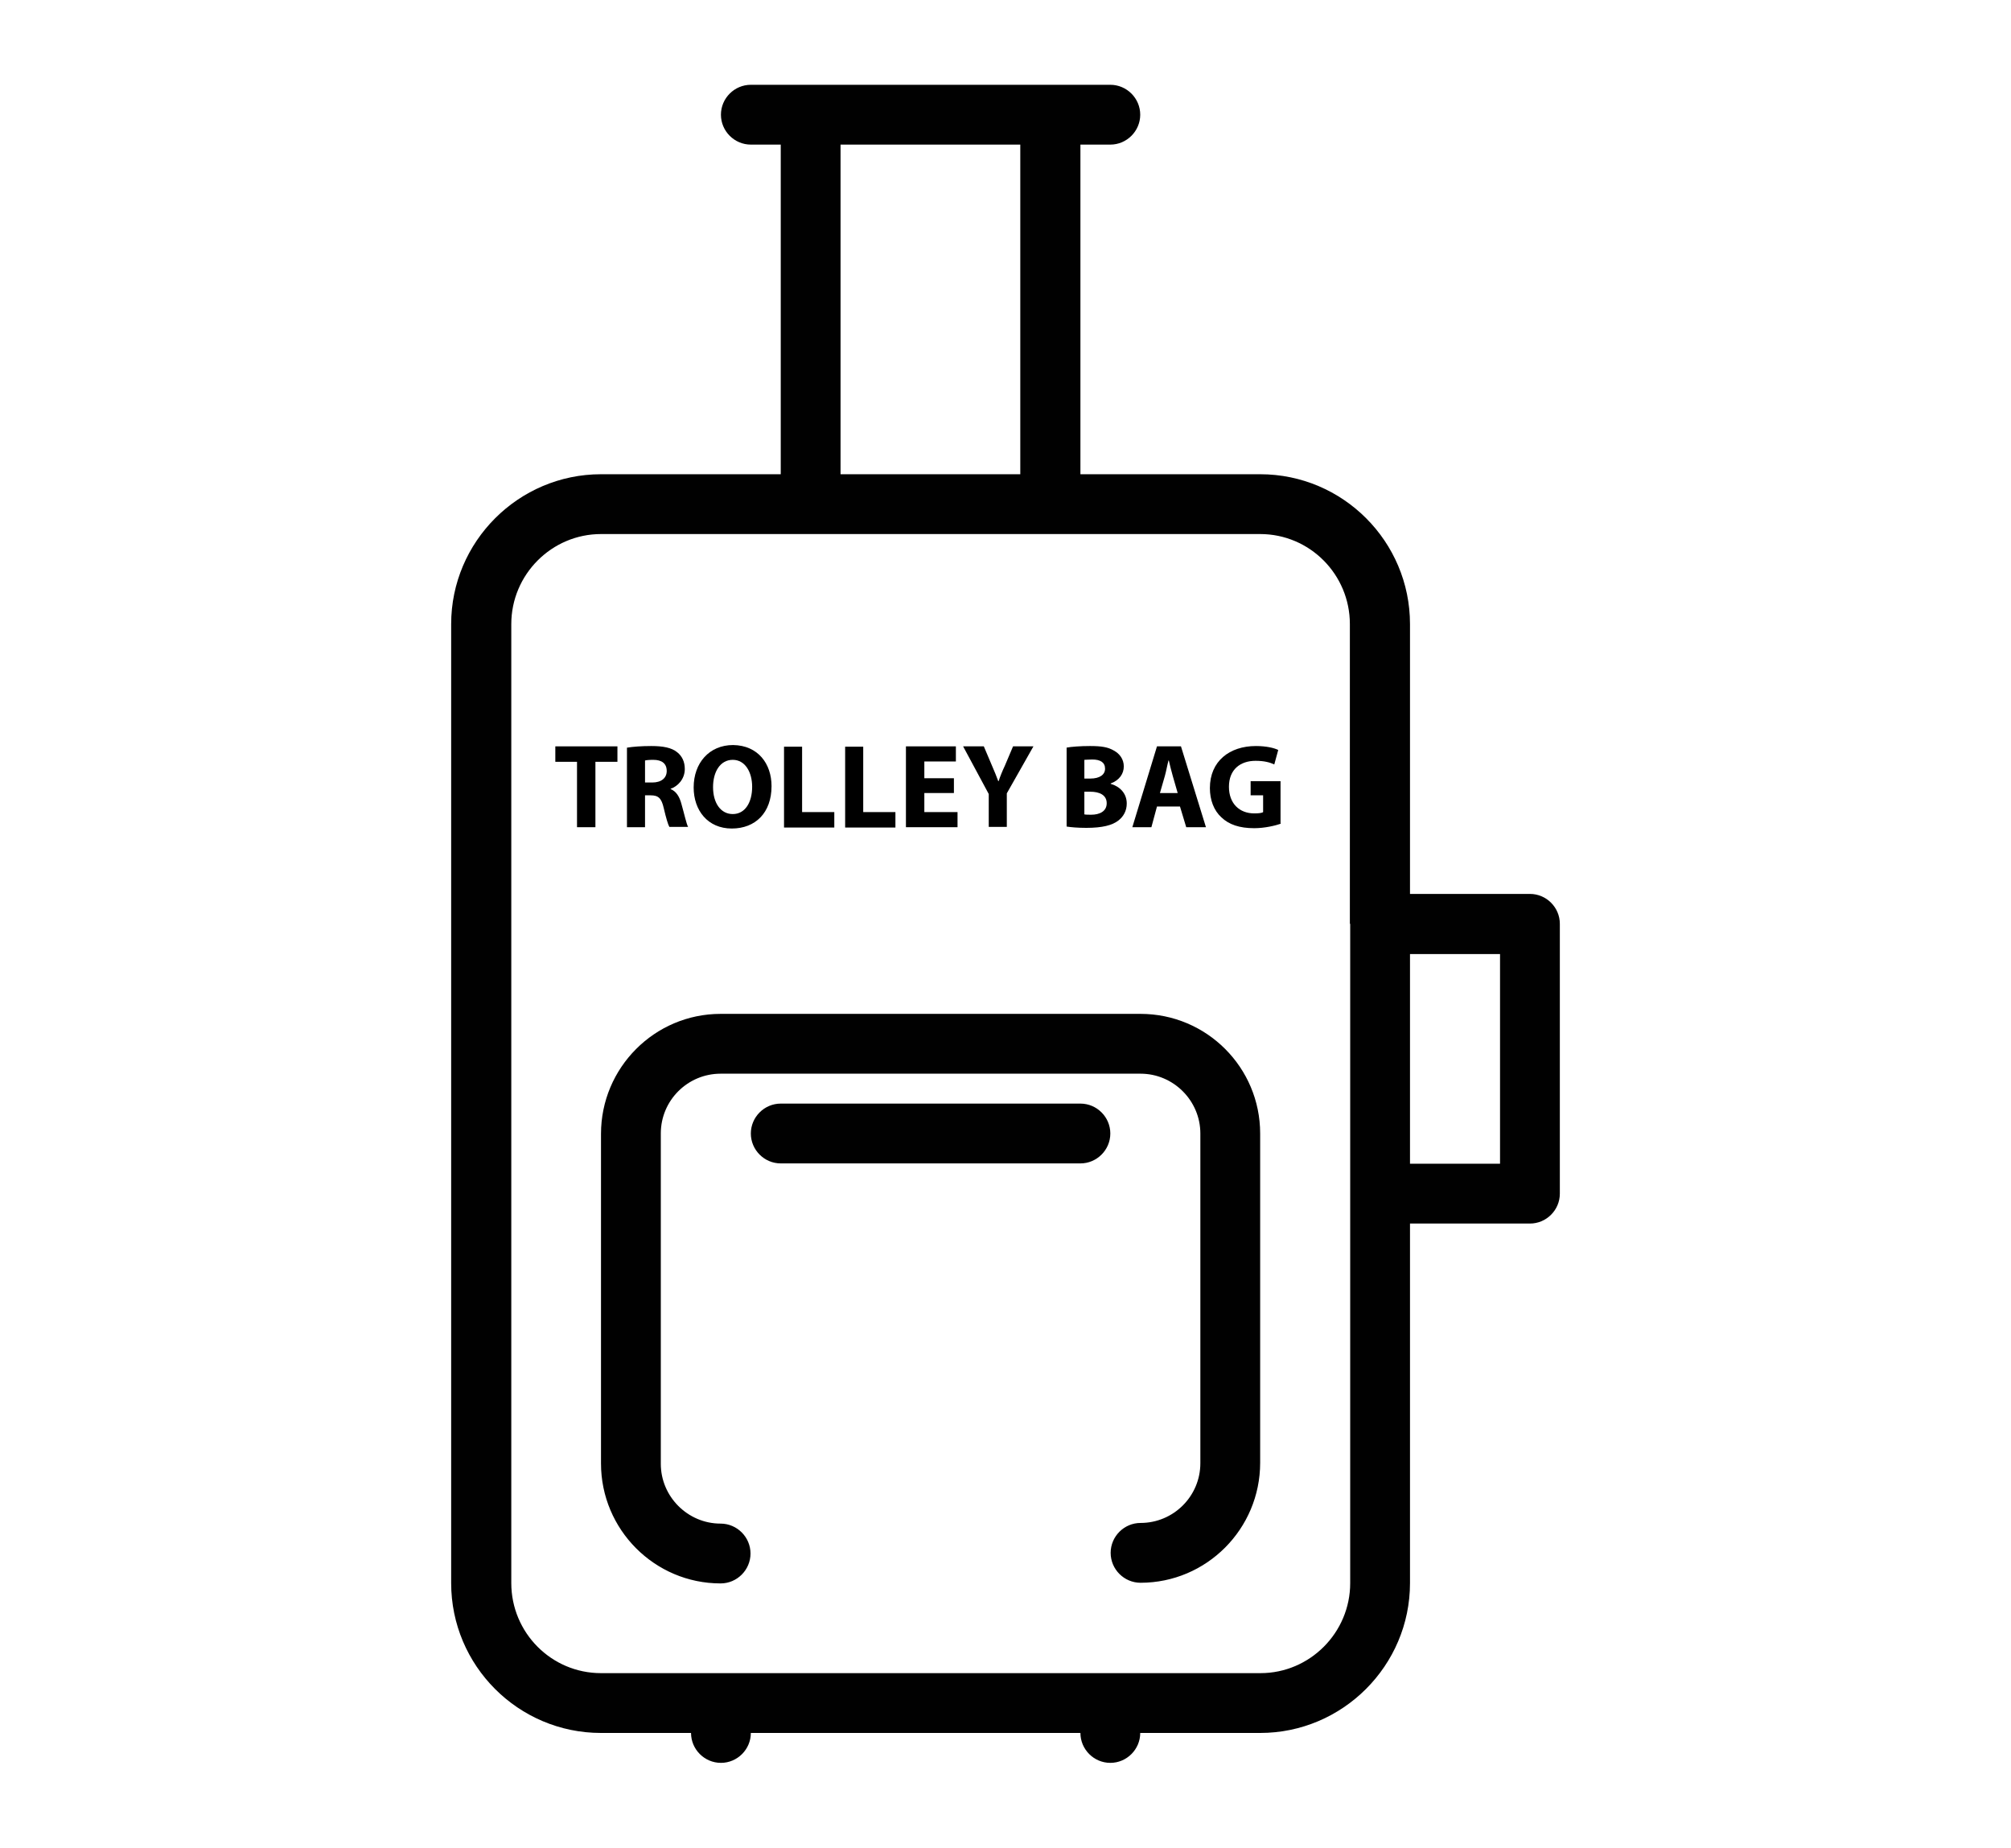
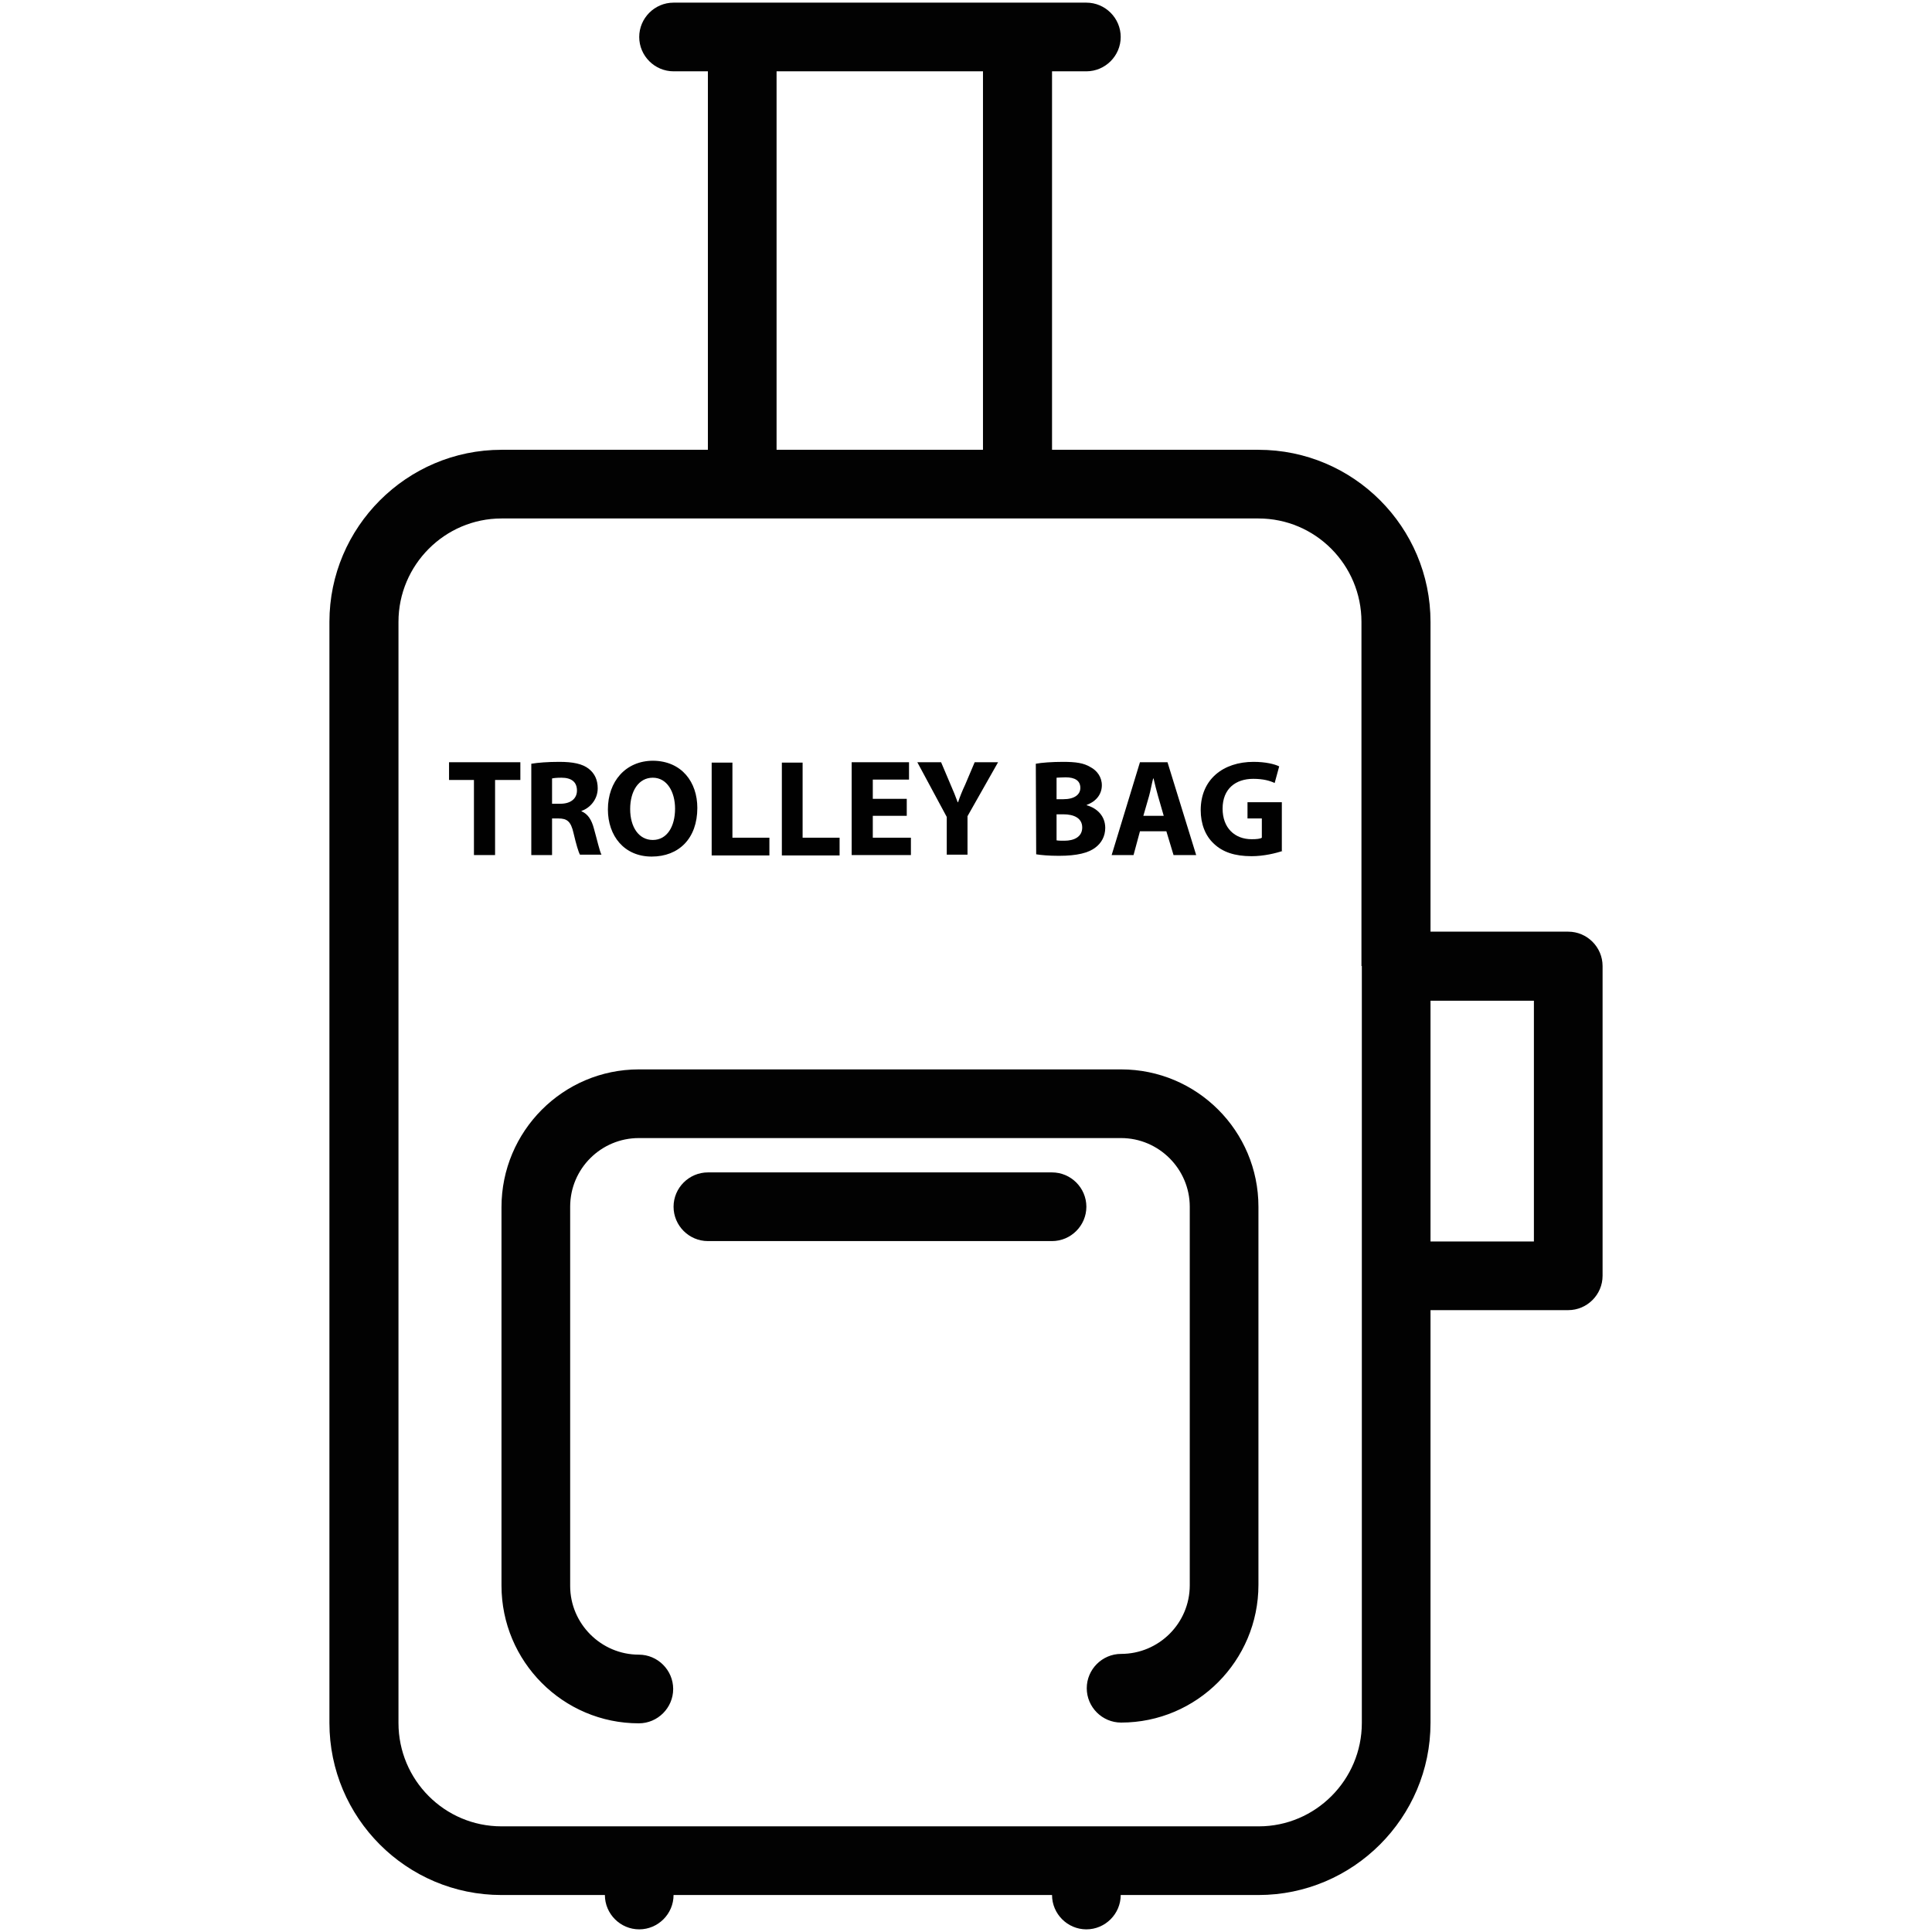
- <svg xmlns="http://www.w3.org/2000/svg" version="1.1" id="Layer_1" x="0px" y="0px" viewBox="0 0 612 562.2" style="enable-background:new 0 0 612 562.2;" xml:space="preserve">
+ <svg xmlns="http://www.w3.org/2000/svg" version="1.1" id="Layer_1" x="0px" y="0px" viewBox="0 0 512 512" style="enable-background:new 0 0 512 512;" xml:space="preserve">
  <style type="text/css">
- 	.st0{fill:#010101;}
+ 	.st0{fill:#020202;}
+ 	.st1{fill:#010101;}
</style>
-   <g id="XMLID_1004_">
-     <path id="XMLID_1043_" class="st0" d="M465.6,272h-36.5v-82.1c0-25.1-20.4-45.6-45.6-45.6h-54.7V44h9.1c5,0,9.1-4.1,9.1-9.1   s-4.1-9.1-9.1-9.1H228.5c-5,0-9.1,4.1-9.1,9.1s4.1,9.1,9.1,9.1h9.1v100.3h-54.7c-25.1,0-45.6,20.5-45.6,45.6v291.8   c0,25.1,20.4,45.6,45.6,45.6h27.4c0,5,4.1,9.1,9.1,9.1c5,0,9.1-4.1,9.1-9.1h100.3c0,5,4.1,9.1,9.1,9.1c5,0,9.1-4.1,9.1-9.1h36.5   c25.1,0,45.6-20.5,45.6-45.6V372.3h36.5c5,0,9.1-4.1,9.1-9.1v-82.1C474.7,276.1,470.6,272,465.6,272z M255.8,44h54.7v100.3h-54.7   V44L255.8,44L255.8,44z M410.9,281.1v82.1v118.5c0,15.1-12.3,27.4-27.3,27.4H182.9v0c-15.1,0-27.3-12.3-27.3-27.4V189.9   c0-15.1,12.3-27.4,27.3-27.4h200.6c15.1,0,27.3,12.3,27.3,27.4V281.1z M456.5,354.1h-27.4v-63.8h27.4V354.1z" />
-     <g id="XMLID_1028_">
-       <path id="XMLID_1010_" class="st0" d="M347.1,308.5H219.3c-20.1,0-36.4,16.4-36.4,36.5v100.3c0,20.1,16.3,36.5,36.4,36.5    c5,0,9.1-4.1,9.1-9.1c0-5-4.1-9.1-9.1-9.1c-10,0-18.2-8.2-18.2-18.2V344.9c0-10.1,8.2-18.2,18.2-18.2h127.8    c10,0,18.2,8.2,18.2,18.2v100.3c0,10.1-8.2,18.2-18.2,18.2c-5,0-9.1,4.1-9.1,9.1c0,5,4.1,9.1,9.1,9.1c20.1,0,36.4-16.4,36.4-36.5    V344.9C383.5,324.8,367.2,308.5,347.1,308.5z" />
-       <path id="XMLID_1009_" class="st0" d="M328.8,335.8h-91.2c-5,0-9.1,4.1-9.1,9.1c0,5,4.1,9.1,9.1,9.1h91.2c5,0,9.1-4.1,9.1-9.1    C337.9,339.9,333.8,335.8,328.8,335.8z" />
+   <g>
+     <g id="XMLID_1004_">
+       <path id="XMLID_1043_" class="st0" d="M415.6,246.9h-36.5v-82.1c0-25.1-20.4-45.6-45.6-45.6h-54.7V18.9h9.1c5,0,9.1-4.1,9.1-9.1    s-4.1-9.1-9.1-9.1H178.5c-5,0-9.1,4.1-9.1,9.1s4.1,9.1,9.1,9.1h9.1v100.3h-54.7c-25.1,0-45.6,20.5-45.6,45.6v291.8    c0,25.1,20.4,45.6,45.6,45.6h27.4c0,5,4.1,9.1,9.1,9.1s9.1-4.1,9.1-9.1h100.3c0,5,4.1,9.1,9.1,9.1s9.1-4.1,9.1-9.1h36.5    c25.1,0,45.6-20.5,45.6-45.6V347.2h36.5c5,0,9.1-4.1,9.1-9.1V256C424.7,251,420.6,246.9,415.6,246.9z M205.8,18.9h54.7v100.3    h-54.7V18.9L205.8,18.9L205.8,18.9z M360.9,256v82.1v118.5c0,15.1-12.3,27.4-27.3,27.4H132.9l0,0c-15.1,0-27.3-12.3-27.3-27.4    V164.8c0-15.1,12.3-27.4,27.3-27.4h200.6c15.1,0,27.3,12.3,27.3,27.4V256H360.9z M406.5,329h-27.4v-63.8h27.4V329z" />
+       <g id="XMLID_1028_">
+         <path id="XMLID_1010_" class="st0" d="M297.1,283.4H169.3c-20.1,0-36.4,16.4-36.4,36.5v100.3c0,20.1,16.3,36.5,36.4,36.5     c5,0,9.1-4.1,9.1-9.1s-4.1-9.1-9.1-9.1c-10,0-18.2-8.2-18.2-18.2V319.8c0-10.1,8.2-18.2,18.2-18.2h127.8c10,0,18.2,8.2,18.2,18.2     v100.3c0,10.1-8.2,18.2-18.2,18.2c-5,0-9.1,4.1-9.1,9.1s4.1,9.1,9.1,9.1c20.1,0,36.4-16.4,36.4-36.5V319.8     C333.5,299.7,317.2,283.4,297.1,283.4z" />
+         <path id="XMLID_1009_" class="st0" d="M278.8,310.7h-91.2c-5,0-9.1,4.1-9.1,9.1s4.1,9.1,9.1,9.1h91.2c5,0,9.1-4.1,9.1-9.1     S283.8,310.7,278.8,310.7z" />
+       </g>
+     </g>
+     <g id="XMLID_15_">
+       <path id="XMLID_16_" class="st1" d="M125.6,206.7H119V202h18.9v4.7h-6.7v19.9h-5.6L125.6,206.7L125.6,206.7z" />
+       <path id="XMLID_18_" class="st1" d="M140.8,202.4c1.8-0.3,4.4-0.5,7.4-0.5c3.6,0,6.2,0.5,7.9,1.9c1.5,1.2,2.3,2.9,2.3,5.1    c0,3.1-2.2,5.3-4.3,6v0.1c1.7,0.7,2.7,2.3,3.3,4.6c0.8,2.8,1.5,6,2,6.9h-5.7c-0.4-0.7-1-2.7-1.7-5.7c-0.7-3.1-1.7-3.9-4-3.9h-1.7    v9.7h-5.5V202.4z M146.3,213h2.2c2.8,0,4.4-1.4,4.4-3.5c0-2.3-1.5-3.4-4.1-3.4c-1.3,0-2.1,0.1-2.5,0.2L146.3,213L146.3,213z" />
+       <path id="XMLID_21_" class="st1" d="M184.8,214.1c0,8.1-4.9,12.9-12.1,12.9c-7.3,0-11.6-5.5-11.6-12.5c0-7.4,4.7-12.9,12-12.9    C180.7,201.7,184.8,207.3,184.8,214.1z M167,214.4c0,4.8,2.3,8.2,6,8.2c3.8,0,5.9-3.6,5.9-8.3c0-4.4-2.1-8.2-5.9-8.2    C169.2,206.1,167,209.7,167,214.4z" />
+       <path id="XMLID_24_" class="st1" d="M188.5,202.1h5.6V222h9.8v4.7h-15.3v-24.6H188.5z" />
+       <path id="XMLID_26_" class="st1" d="M207.1,202.1h5.6V222h9.8v4.7h-15.3v-24.6H207.1z" />
+       <path id="XMLID_28_" class="st1" d="M240.3,216.2h-9v5.8h10.1v4.6h-15.7V202h15.2v4.6h-9.6v5.1h9V216.2z" />
+       <path id="XMLID_30_" class="st1" d="M250.9,226.6v-10.1l-7.8-14.5h6.3l2.5,5.9c0.8,1.8,1.3,3.1,1.9,4.7h0.1c0.5-1.5,1.1-3,1.9-4.7    l2.5-5.9h6.2l-8.1,14.3v10.2h-5.5V226.6z" />
+       <path id="XMLID_32_" class="st1" d="M274.5,202.4c1.5-0.3,4.4-0.5,7.2-0.5c3.4,0,5.5,0.3,7.3,1.4c1.7,0.9,3,2.6,3,4.8    s-1.3,4.2-4,5.2v0.1c2.8,0.8,4.9,2.9,4.9,6c0,2.2-1,4-2.6,5.2c-1.8,1.4-4.8,2.2-9.7,2.2c-2.7,0-4.8-0.2-6-0.4L274.5,202.4    L274.5,202.4z M280,211.8h1.8c2.9,0,4.5-1.2,4.5-3c0-1.9-1.4-2.8-3.9-2.8c-1.2,0-1.9,0.1-2.4,0.1V211.8z M280,222.7    c0.5,0.1,1.2,0.1,2.1,0.1c2.5,0,4.7-1,4.7-3.5s-2.2-3.5-5-3.5H280V222.7z" />
+       <path id="XMLID_36_" class="st1" d="M302.1,220.3l-1.7,6.3h-5.8l7.5-24.6h7.3l7.6,24.6h-6l-1.9-6.3H302.1z M308.4,216.2l-1.5-5.2    c-0.4-1.5-0.9-3.3-1.2-4.7h-0.1c-0.4,1.5-0.7,3.3-1.1,4.7l-1.5,5.2H308.4z" />
+       <path id="XMLID_39_" class="st1" d="M339.9,225.5c-1.7,0.6-5,1.4-8.2,1.4c-4.5,0-7.7-1.1-10-3.3c-2.3-2.1-3.5-5.3-3.5-8.9    c0-8.2,6-12.8,14-12.8c3.2,0,5.6,0.6,6.8,1.2l-1.2,4.4c-1.3-0.6-3-1.1-5.7-1.1c-4.6,0-8.1,2.6-8.1,7.9c0,5.1,3.2,8.1,7.7,8.1    c1.3,0,2.3-0.1,2.7-0.4v-5.1h-3.8v-4.3h9.1v12.9H339.9z" />
    </g>
  </g>
-   <g id="XMLID_15_">
-     <path id="XMLID_16_" d="M175.6,231.8H169v-4.7h18.9v4.7h-6.7v19.9h-5.6V231.8z" />
-     <path id="XMLID_18_" d="M190.8,227.5c1.8-0.3,4.4-0.5,7.4-0.5c3.6,0,6.2,0.5,7.9,1.9c1.5,1.2,2.3,2.9,2.3,5.1c0,3.1-2.2,5.3-4.3,6   v0.1c1.7,0.7,2.7,2.3,3.3,4.6c0.8,2.8,1.5,6,2,6.9h-5.7c-0.4-0.7-1-2.7-1.7-5.7c-0.7-3.1-1.7-3.9-4-3.9h-1.7v9.7h-5.5V227.5z    M196.3,238.1h2.2c2.8,0,4.4-1.4,4.4-3.5c0-2.3-1.5-3.4-4.1-3.4c-1.3,0-2.1,0.1-2.5,0.2V238.1z" />
-     <path id="XMLID_21_" d="M234.8,239.2c0,8.1-4.9,12.9-12.1,12.9c-7.3,0-11.6-5.5-11.6-12.5c0-7.4,4.7-12.9,12-12.9   C230.7,226.8,234.8,232.4,234.8,239.2z M217,239.5c0,4.8,2.3,8.2,6,8.2c3.8,0,5.9-3.6,5.9-8.3c0-4.4-2.1-8.2-5.9-8.2   C219.2,231.2,217,234.8,217,239.5z" />
-     <path id="XMLID_24_" d="M238.5,227.2h5.6v19.9h9.8v4.7h-15.3V227.2z" />
-     <path id="XMLID_26_" d="M257.1,227.2h5.6v19.9h9.8v4.7h-15.3V227.2z" />
-     <path id="XMLID_28_" d="M290.3,241.3h-9v5.8h10.1v4.6h-15.7v-24.6h15.2v4.6h-9.6v5.1h9V241.3z" />
-     <path id="XMLID_30_" d="M300.9,251.7v-10.1l-7.8-14.5h6.3l2.5,5.9c0.8,1.8,1.3,3.1,1.9,4.7h0.1c0.5-1.5,1.1-3,1.9-4.7l2.5-5.9h6.2   l-8.1,14.3v10.2H300.9z" />
-     <path id="XMLID_32_" d="M324.5,227.5c1.5-0.3,4.4-0.5,7.2-0.5c3.4,0,5.5,0.3,7.3,1.4c1.7,0.9,3,2.6,3,4.8c0,2.2-1.3,4.2-4,5.2v0.1   c2.8,0.8,4.9,2.9,4.9,6c0,2.2-1,4-2.6,5.2c-1.8,1.4-4.8,2.2-9.7,2.2c-2.7,0-4.8-0.2-6-0.4V227.5z M330,236.9h1.8   c2.9,0,4.5-1.2,4.5-3c0-1.9-1.4-2.8-3.9-2.8c-1.2,0-1.9,0.1-2.4,0.1V236.9z M330,247.8c0.5,0.1,1.2,0.1,2.1,0.1   c2.5,0,4.7-1,4.7-3.5c0-2.5-2.2-3.5-5-3.5H330V247.8z" />
-     <path id="XMLID_36_" d="M352.1,245.4l-1.7,6.3h-5.8l7.5-24.6h7.3l7.6,24.6h-6l-1.9-6.3H352.1z M358.4,241.3l-1.5-5.2   c-0.4-1.5-0.9-3.3-1.2-4.7h-0.1c-0.4,1.5-0.7,3.3-1.1,4.7l-1.5,5.2H358.4z" />
-     <path id="XMLID_39_" d="M389.9,250.6c-1.7,0.6-5,1.4-8.2,1.4c-4.5,0-7.7-1.1-10-3.3c-2.3-2.1-3.5-5.3-3.5-8.9c0-8.2,6-12.8,14-12.8   c3.2,0,5.6,0.6,6.8,1.2l-1.2,4.4c-1.3-0.6-3-1.1-5.7-1.1c-4.6,0-8.1,2.6-8.1,7.9c0,5.1,3.2,8.1,7.7,8.1c1.3,0,2.3-0.1,2.7-0.4V242   h-3.8v-4.3h9.1V250.6z" />
-   </g>
</svg>
